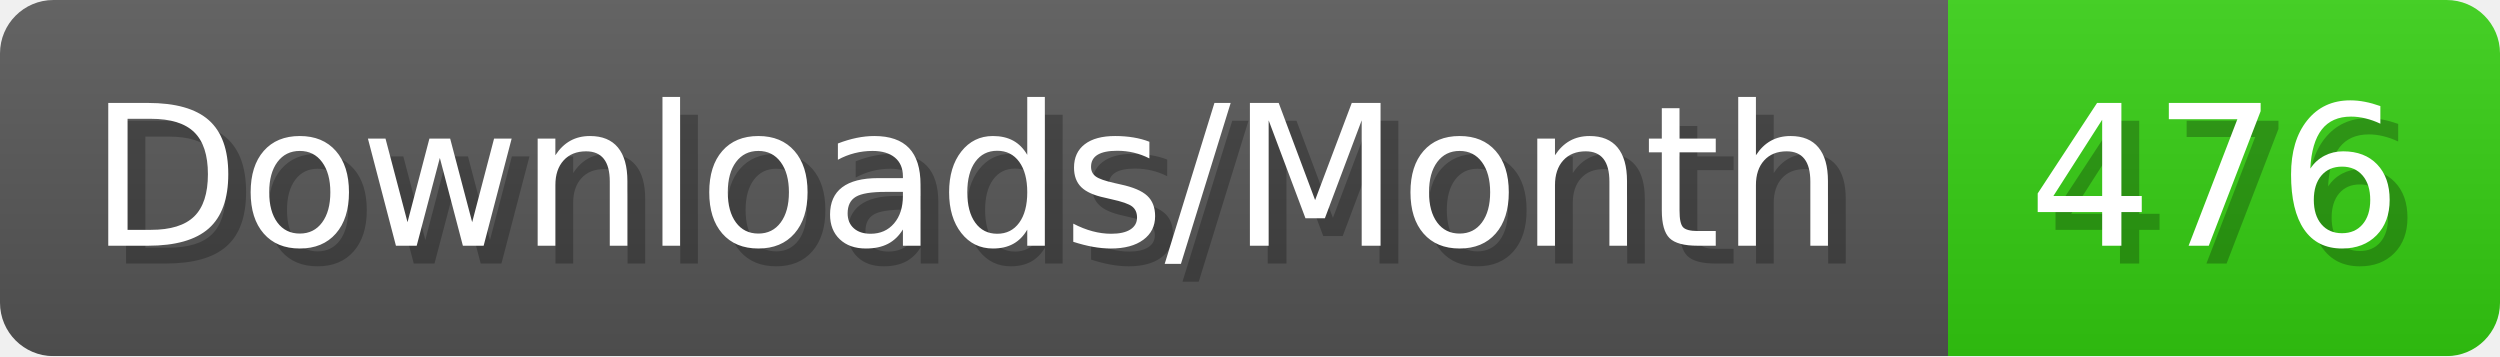
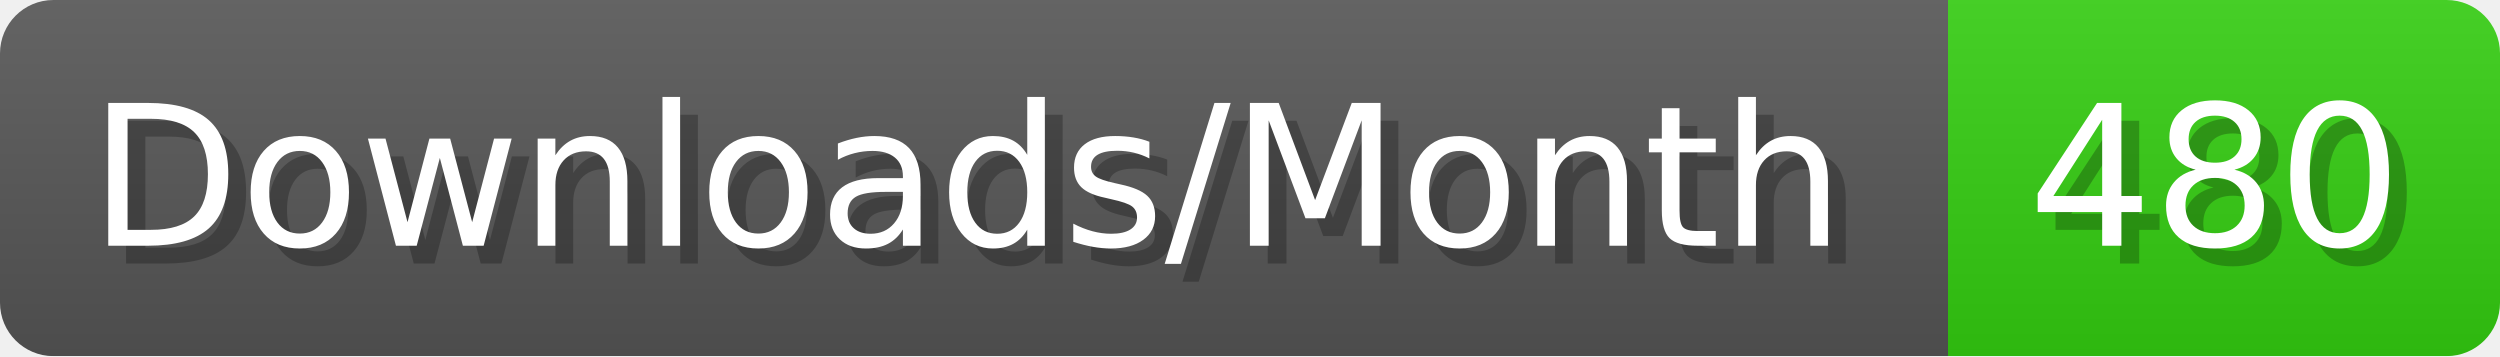
- <svg xmlns="http://www.w3.org/2000/svg" width="140.4" height="20" viewBox="0 0 1404 200" role="img" aria-label="Downloads/Month: 476">
+ <svg xmlns="http://www.w3.org/2000/svg" width="140.4" height="20" viewBox="0 0 1404 200" role="img" aria-label="Downloads/Month: 480">
  <linearGradient id="YlXUI" x2="0" y2="100%">
    <stop offset="0" stop-opacity=".1" stop-color="#EEE" />
    <stop offset="1" stop-opacity=".1" />
  </linearGradient>
  <mask id="JHhop">
    <rect width="1404" height="200" rx="30" fill="#FFF" />
  </mask>
  <g mask="url(#JHhop)">
    <rect width="1094" height="200" fill="#555" />
    <rect width="310" height="200" fill="#3C1" x="1094" />
    <rect width="1404" height="200" fill="url(#YlXUI)" />
  </g>
  <g aria-hidden="true" fill="#fff" text-anchor="start" font-family="Verdana,DejaVu Sans,sans-serif" font-size="110">
    <text x="60" y="148" textLength="994" fill="#000" opacity="0.25">Downloads/Month</text>
    <text x="50" y="138" textLength="994">Downloads/Month</text>
-     <text x="1149" y="148" textLength="210" fill="#000" opacity="0.25">476</text>
-     <text x="1139" y="138" textLength="210">476</text>
+     <text x="1149" y="148" textLength="210" fill="#000" opacity="0.25">480</text>
+     <text x="1139" y="138" textLength="210">480</text>
  </g>
</svg>
